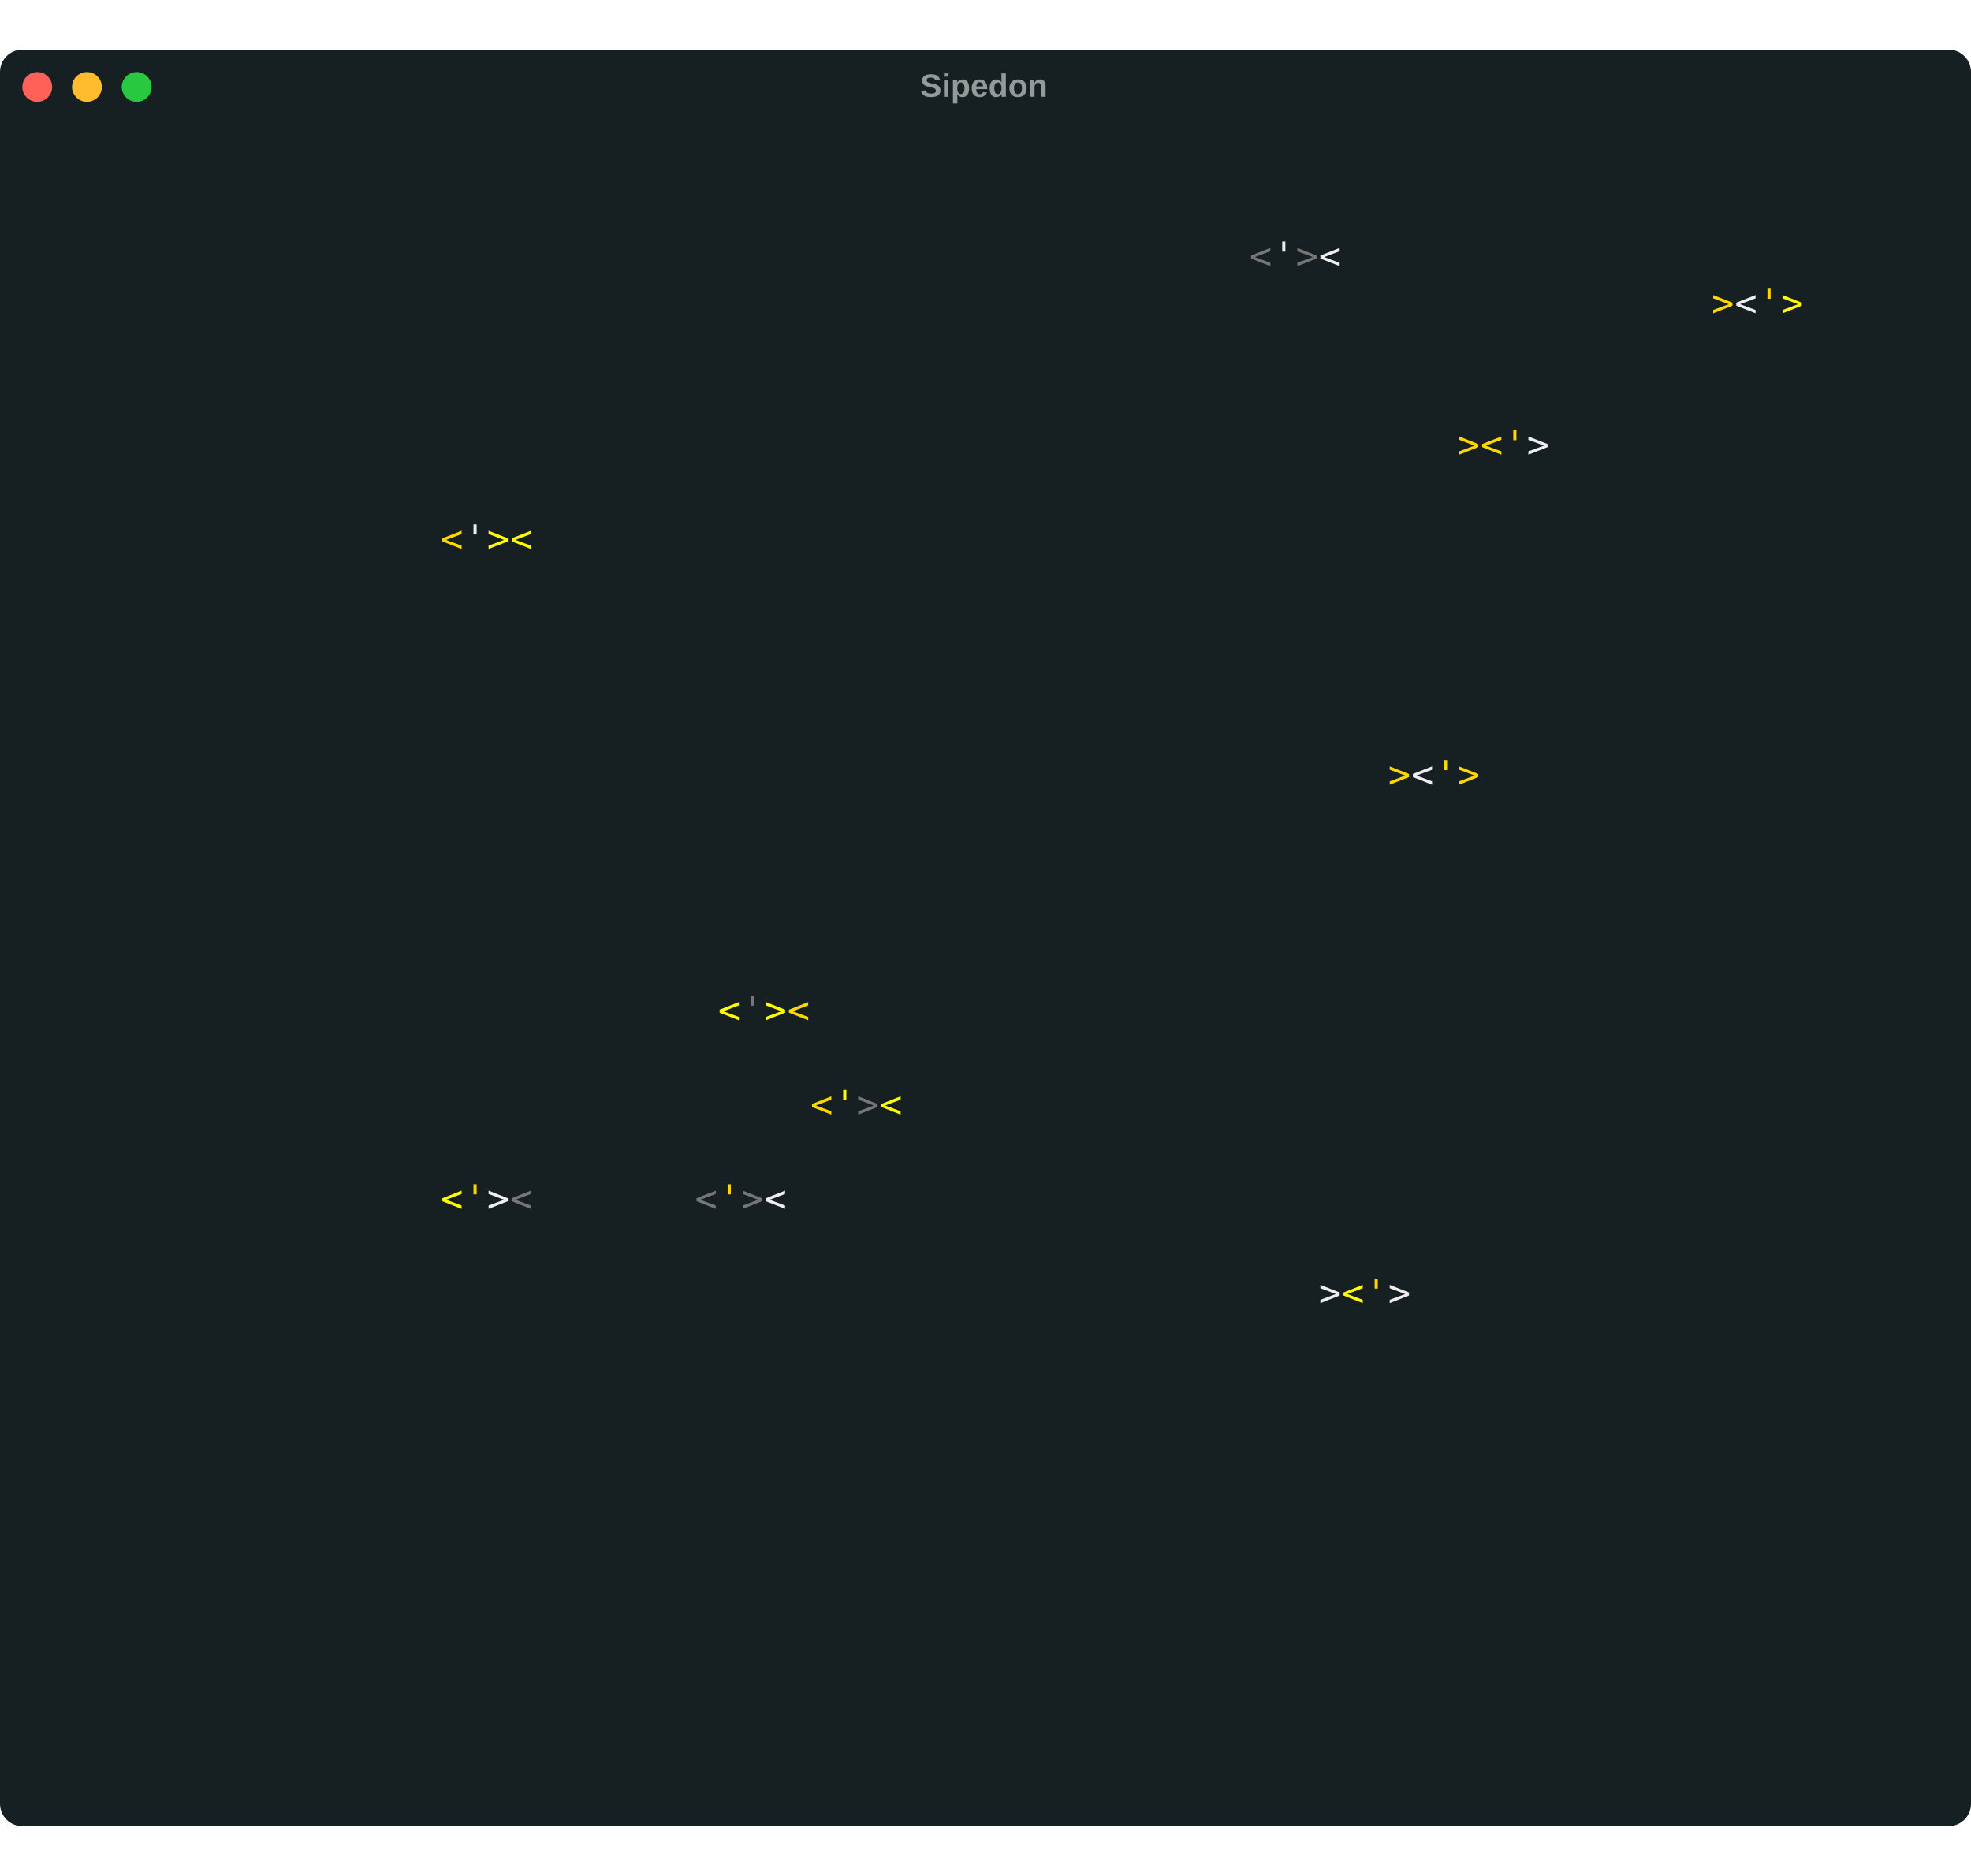
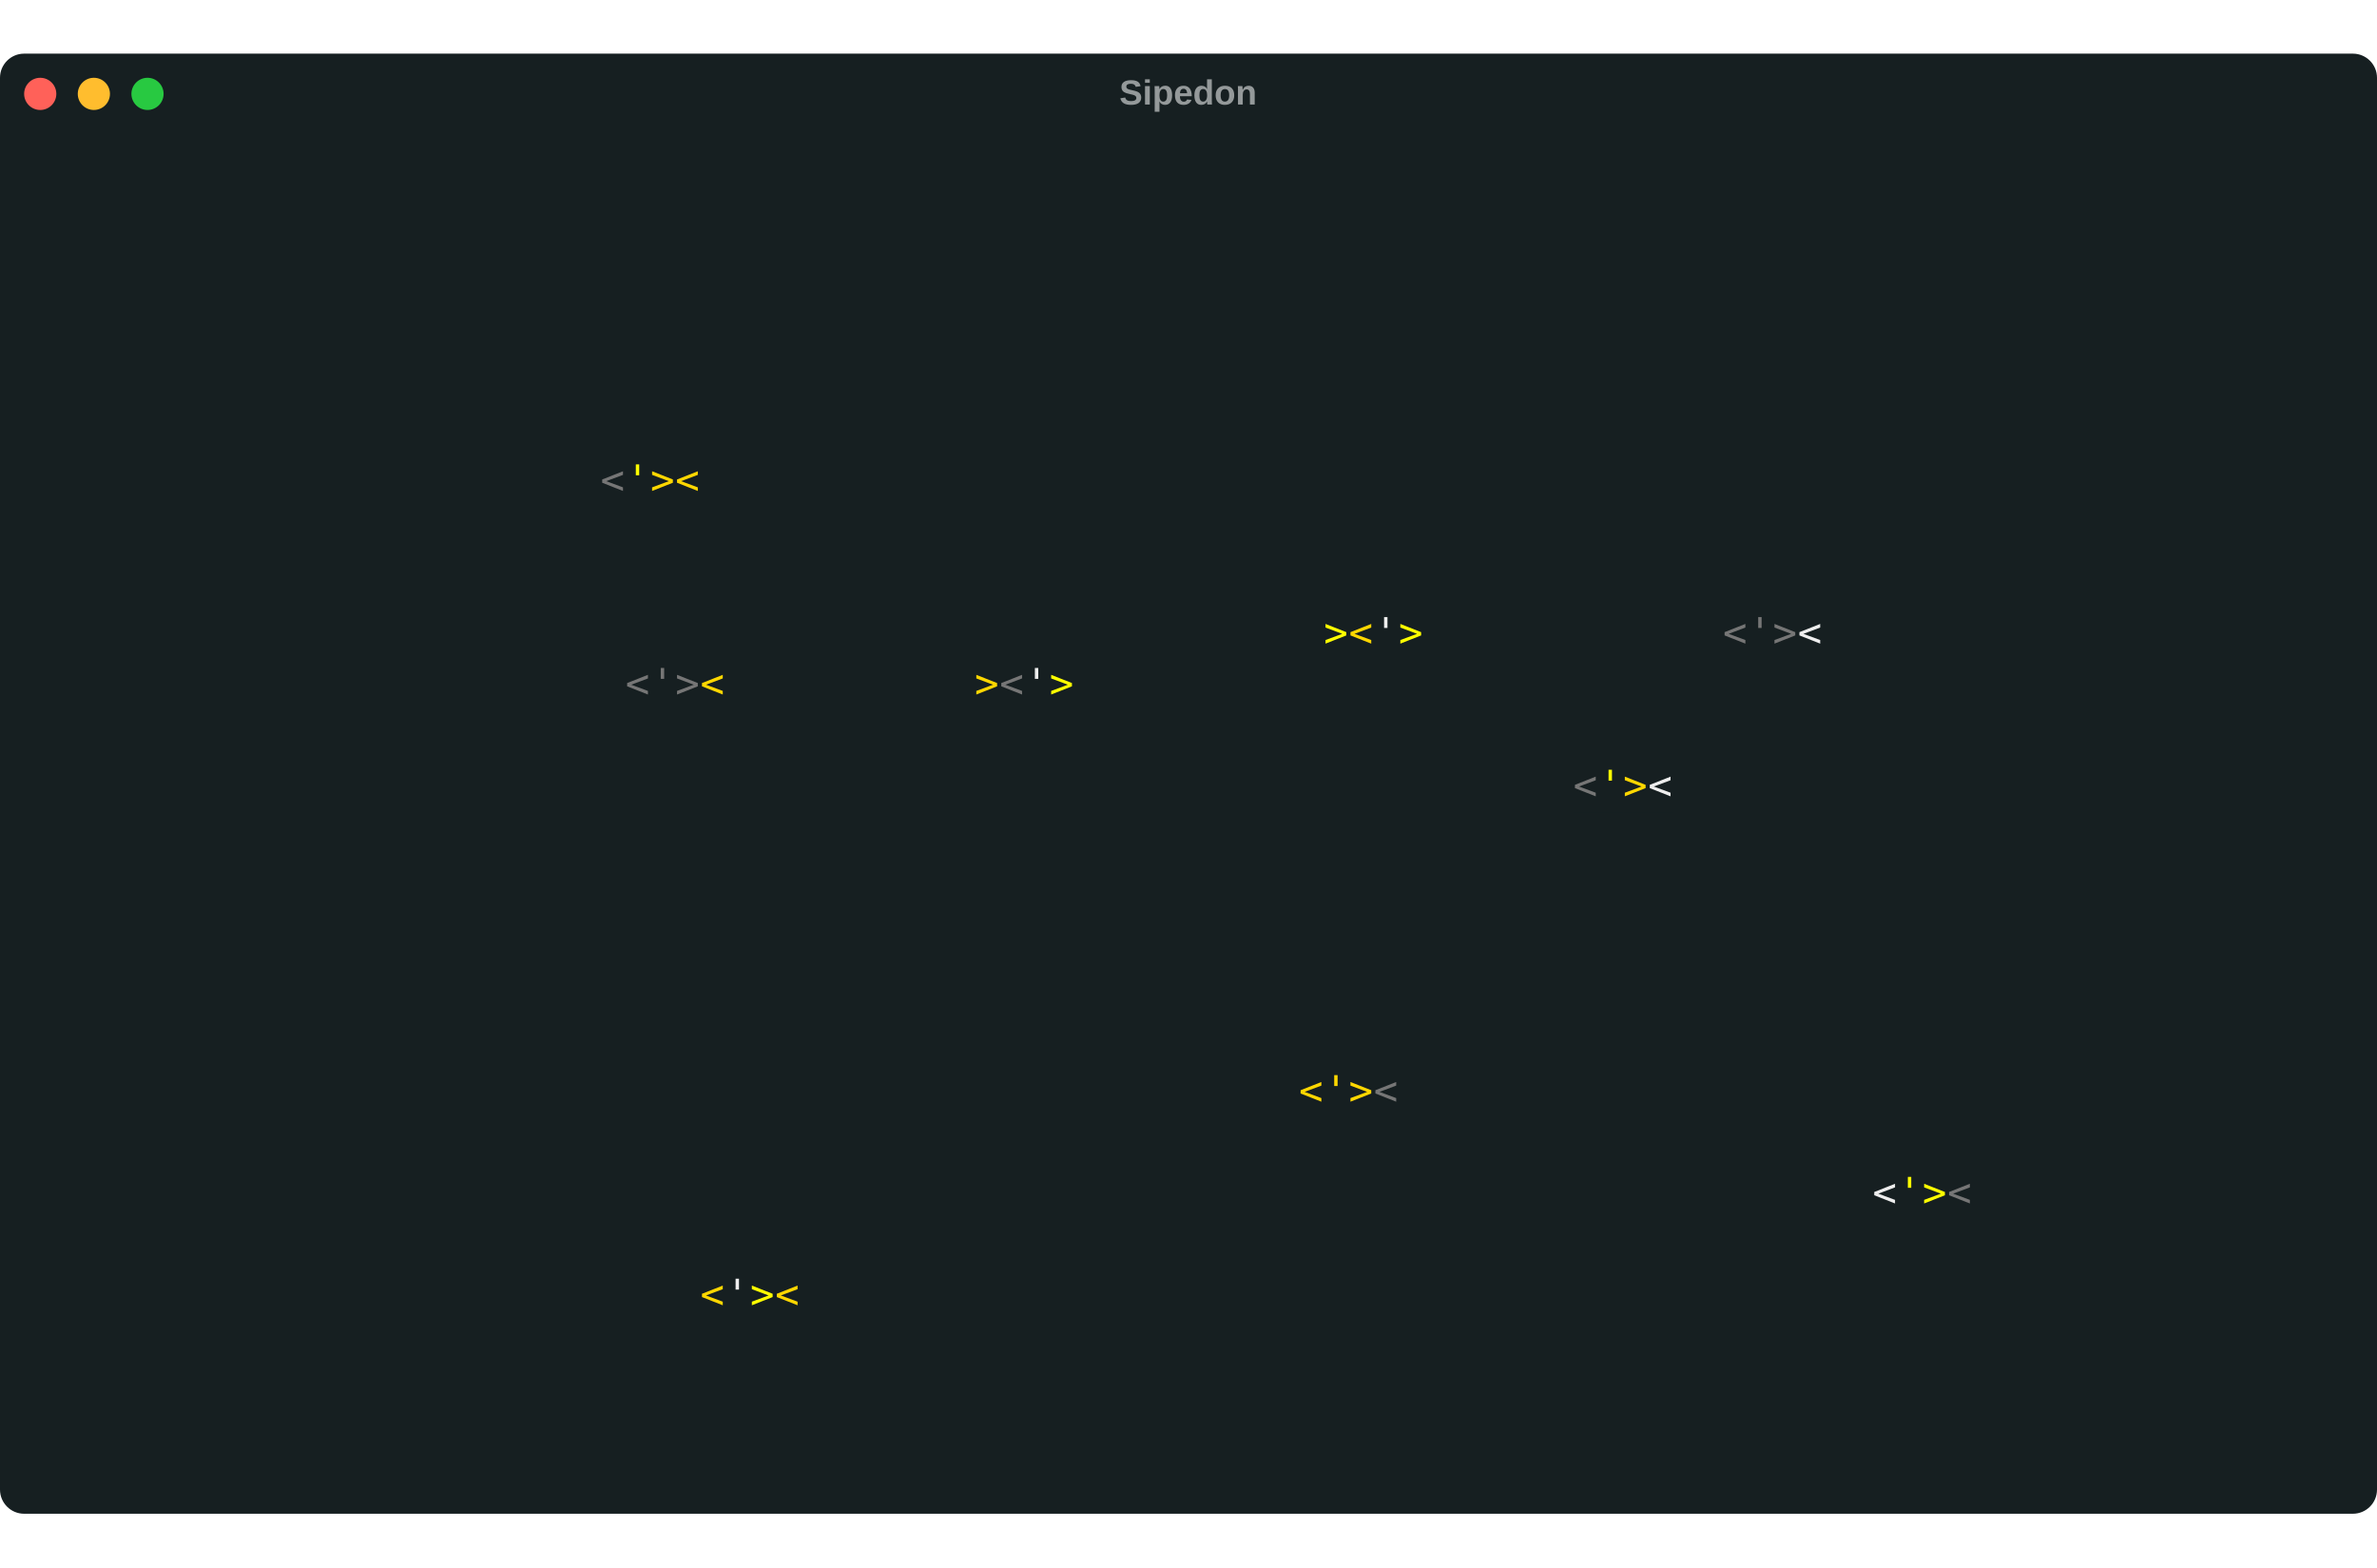
- <svg xmlns="http://www.w3.org/2000/svg" width="793.3" height="755.15" viewBox="0 0 793.3 755.15">
+ <svg xmlns="http://www.w3.org/2000/svg" width="886.3" height="584.375" viewBox="0 0 886.3 584.375">
  <style type="text/css">
        text.ptg {
            font-size: 15px;
            font-family: Menlo, 'DejaVu Sans Mono', consolas, 'Courier New', monospace;
            font-feature-settings: normal;
            /* Inline SVGs are `antialiased` by default, while `src=`-d ones are `auto`.*/
            -webkit-font-smoothing: auto;
        }
        .ptg-title {
            font-family: 'arial';
            fill: #94999A;
            font-size: 13px;
            font-weight: bold;
        }
-         .ptg-0 {fill:#ffd700}
+         .ptg-0 {fill:#767676}
        .ptg-1 {fill:#ffff00}
-         .ptg-2 {fill:#767676}
+         .ptg-2 {fill:#ffd700}
        .ptg-3 {fill:#eeeeee}
        .ptg-4 {fill:#dddddd}
    </style>
  <g>
-     <rect x="0" y="20" rx="9px" ry="9px" stroke-width="1px" stroke-linejoin="round" width="793.3" height="715.15" fill="#161f21" />
+     <rect x="0" y="20" rx="9px" ry="9px" stroke-width="1px" stroke-linejoin="round" width="886.3" height="544.375" fill="#161f21" />
    <circle cx="15" cy="35" r="6" fill="#ff6159" />
    <circle cx="35" cy="35" r="6" fill="#ffbd2e" />
    <circle cx="55" cy="35" r="6" fill="#28c941" />
-     <text x="396.0" y="38.975" text-anchor="middle" class="ptg-title">Sipedon</text>
+     <text x="443.0" y="38.975" text-anchor="middle" class="ptg-title">Sipedon</text>
  </g>
  <g transform="translate(20, 55)">
-     <rect x="306.2" y="380.25" fill="#161f21" width="9.49" height="19.35" />
-     <text dy="-0.25em" x="306.2" y="398.48" textLength="9.3" class="ptg ptg-0">&lt;</text>
-     <rect x="315.5" y="380.25" fill="#161f21" width="9.49" height="19.35" />
-     <text dy="-0.25em" x="315.5" y="398.48" textLength="9.3" class="ptg ptg-1">'</text>
-     <rect x="324.8" y="380.25" fill="#161f21" width="9.49" height="19.35" />
-     <text dy="-0.25em" x="324.8" y="398.48" textLength="9.3" class="ptg ptg-2">&gt;</text>
-     <rect x="334.1" y="380.25" fill="#161f21" width="9.49" height="19.35" />
-     <text dy="-0.25em" x="334.1" y="398.48" textLength="9.3" class="ptg ptg-1">&lt;</text>
-     <rect x="482.9" y="38.7" fill="#161f21" width="9.49" height="19.35" />
-     <text dy="-0.25em" x="482.9" y="56.93" textLength="9.3" class="ptg ptg-2">&lt;</text>
-     <rect x="492.2" y="38.7" fill="#161f21" width="9.49" height="19.35" />
-     <text dy="-0.25em" x="492.2" y="56.93" textLength="9.3" class="ptg ptg-3">'</text>
-     <rect x="501.5" y="38.7" fill="#161f21" width="9.49" height="19.35" />
-     <text dy="-0.25em" x="501.5" y="56.93" textLength="9.3" class="ptg ptg-2">&gt;</text>
-     <rect x="510.8" y="38.7" fill="#161f21" width="9.49" height="19.35" />
-     <text dy="-0.25em" x="510.8" y="56.93" textLength="9.3" class="ptg ptg-3">&lt;</text>
-     <rect x="538.7" y="247.42" fill="#161f21" width="9.49" height="19.35" />
-     <text dy="-0.25em" x="538.7" y="265.65" textLength="9.3" class="ptg ptg-0">&gt;</text>
-     <rect x="548.0" y="247.42" fill="#161f21" width="9.49" height="19.35" />
-     <text dy="-0.25em" x="548.0" y="265.65" textLength="9.3" class="ptg ptg-3">&lt;</text>
-     <rect x="557.3" y="247.42" fill="#161f21" width="9.49" height="19.35" />
-     <text dy="-0.25em" x="557.3" y="265.65" textLength="9.3" class="ptg ptg-0">'</text>
-     <rect x="566.6" y="247.42" fill="#161f21" width="9.49" height="19.35" />
-     <text dy="-0.25em" x="566.6" y="265.65" textLength="9.3" class="ptg ptg-0">&gt;</text>
+     <rect x="203.9" y="114.6" fill="#161f21" width="9.49" height="19.35" />
+     <text dy="-0.25em" x="203.9" y="132.83" textLength="9.3" class="ptg ptg-0">&lt;</text>
+     <rect x="213.2" y="114.6" fill="#161f21" width="9.49" height="19.35" />
+     <text dy="-0.25em" x="213.2" y="132.83" textLength="9.3" class="ptg ptg-1">'</text>
+     <rect x="222.5" y="114.6" fill="#161f21" width="9.49" height="19.35" />
+     <text dy="-0.25em" x="222.5" y="132.83" textLength="9.3" class="ptg ptg-2">&gt;</text>
+     <rect x="231.8" y="114.6" fill="#161f21" width="9.49" height="19.35" />
+     <text dy="-0.25em" x="231.8" y="132.83" textLength="9.3" class="ptg ptg-2">&lt;</text>
+     <rect x="473.6" y="171.52" fill="#161f21" width="9.49" height="19.35" />
+     <text dy="-0.25em" x="473.6" y="189.75" textLength="9.3" class="ptg ptg-1">&gt;</text>
+     <rect x="482.9" y="171.52" fill="#161f21" width="9.49" height="19.35" />
+     <text dy="-0.25em" x="482.9" y="189.75" textLength="9.3" class="ptg ptg-2">&lt;</text>
+     <rect x="492.2" y="171.52" fill="#161f21" width="9.49" height="19.35" />
+     <text dy="-0.25em" x="492.2" y="189.75" textLength="9.3" class="ptg ptg-3">'</text>
+     <rect x="501.5" y="171.52" fill="#161f21" width="9.49" height="19.35" />
+     <text dy="-0.25em" x="501.5" y="189.75" textLength="9.3" class="ptg ptg-1">&gt;</text>
+     <rect x="241.1" y="418.2" fill="#161f21" width="9.49" height="19.35" />
+     <text dy="-0.25em" x="241.1" y="436.43" textLength="9.3" class="ptg ptg-2">&lt;</text>
+     <rect x="250.4" y="418.2" fill="#161f21" width="9.49" height="19.35" />
+     <text dy="-0.25em" x="250.4" y="436.43" textLength="9.3" class="ptg ptg-3">'</text>
    <rect x="259.7" y="418.2" fill="#161f21" width="9.49" height="19.35" />
-     <text dy="-0.25em" x="259.7" y="436.43" textLength="9.3" class="ptg ptg-2">&lt;</text>
+     <text dy="-0.25em" x="259.7" y="436.43" textLength="9.3" class="ptg ptg-1">&gt;</text>
    <rect x="269.0" y="418.2" fill="#161f21" width="9.49" height="19.35" />
-     <text dy="-0.25em" x="269.0" y="436.43" textLength="9.3" class="ptg ptg-0">'</text>
-     <rect x="278.3" y="418.2" fill="#161f21" width="9.49" height="19.35" />
-     <text dy="-0.25em" x="278.3" y="436.43" textLength="9.3" class="ptg ptg-2">&gt;</text>
-     <rect x="287.6" y="418.2" fill="#161f21" width="9.49" height="19.35" />
-     <text dy="-0.25em" x="287.6" y="436.43" textLength="9.3" class="ptg ptg-3">&lt;</text>
-     <rect x="510.8" y="456.15" fill="#161f21" width="9.49" height="19.35" />
-     <text dy="-0.25em" x="510.8" y="474.38" textLength="9.3" class="ptg ptg-3">&gt;</text>
-     <rect x="520.1" y="456.15" fill="#161f21" width="9.49" height="19.35" />
-     <text dy="-0.25em" x="520.1" y="474.38" textLength="9.3" class="ptg ptg-1">&lt;</text>
-     <rect x="529.4" y="456.15" fill="#161f21" width="9.49" height="19.35" />
-     <text dy="-0.25em" x="529.4" y="474.38" textLength="9.3" class="ptg ptg-0">'</text>
-     <rect x="538.7" y="456.15" fill="#161f21" width="9.49" height="19.35" />
-     <text dy="-0.25em" x="538.7" y="474.38" textLength="9.3" class="ptg ptg-3">&gt;</text>
-     <rect x="668.9" y="57.67" fill="#161f21" width="9.49" height="19.35" />
-     <text dy="-0.25em" x="668.9" y="75.9" textLength="9.3" class="ptg ptg-0">&gt;</text>
-     <rect x="678.2" y="57.67" fill="#161f21" width="9.49" height="19.35" />
-     <text dy="-0.25em" x="678.2" y="75.9" textLength="9.3" class="ptg ptg-3">&lt;</text>
-     <rect x="687.5" y="57.67" fill="#161f21" width="9.49" height="19.35" />
-     <text dy="-0.25em" x="687.5" y="75.9" textLength="9.3" class="ptg ptg-0">'</text>
-     <rect x="696.8" y="57.67" fill="#161f21" width="9.49" height="19.35" />
-     <text dy="-0.25em" x="696.8" y="75.9" textLength="9.3" class="ptg ptg-1">&gt;</text>
-     <rect x="157.4" y="418.2" fill="#161f21" width="9.49" height="19.35" />
-     <text dy="-0.25em" x="157.4" y="436.43" textLength="9.3" class="ptg ptg-1">&lt;</text>
-     <rect x="166.7" y="418.2" fill="#161f21" width="9.49" height="19.35" />
-     <text dy="-0.25em" x="166.7" y="436.43" textLength="9.3" class="ptg ptg-0">'</text>
-     <rect x="176.0" y="418.2" fill="#161f21" width="9.49" height="19.35" />
-     <text dy="-0.25em" x="176.0" y="436.43" textLength="9.3" class="ptg ptg-3">&gt;</text>
-     <rect x="185.3" y="418.2" fill="#161f21" width="9.49" height="19.35" />
-     <text dy="-0.25em" x="185.3" y="436.43" textLength="9.3" class="ptg ptg-2">&lt;</text>
-     <rect x="157.4" y="152.55" fill="#161f21" width="9.49" height="19.35" />
-     <text dy="-0.25em" x="157.4" y="170.78" textLength="9.3" class="ptg ptg-0">&lt;</text>
-     <rect x="166.7" y="152.55" fill="#161f21" width="9.49" height="19.35" />
-     <text dy="-0.25em" x="166.7" y="170.78" textLength="9.3" class="ptg ptg-3">'</text>
-     <rect x="176.0" y="152.55" fill="#161f21" width="9.49" height="19.35" />
-     <text dy="-0.25em" x="176.0" y="170.78" textLength="9.3" class="ptg ptg-1">&gt;</text>
-     <rect x="185.3" y="152.55" fill="#161f21" width="9.49" height="19.35" />
-     <text dy="-0.25em" x="185.3" y="170.78" textLength="9.3" class="ptg ptg-1">&lt;</text>
-     <rect x="269.0" y="342.3" fill="#161f21" width="9.49" height="19.35" />
-     <text dy="-0.25em" x="269.0" y="360.53" textLength="9.3" class="ptg ptg-1">&lt;</text>
-     <rect x="278.3" y="342.3" fill="#161f21" width="9.49" height="19.35" />
-     <text dy="-0.25em" x="278.3" y="360.53" textLength="9.3" class="ptg ptg-2">'</text>
-     <rect x="287.6" y="342.3" fill="#161f21" width="9.49" height="19.35" />
-     <text dy="-0.25em" x="287.6" y="360.53" textLength="9.3" class="ptg ptg-1">&gt;</text>
-     <rect x="296.9" y="342.3" fill="#161f21" width="9.49" height="19.35" />
-     <text dy="-0.25em" x="296.9" y="360.53" textLength="9.3" class="ptg ptg-0">&lt;</text>
-     <rect x="566.6" y="114.6" fill="#161f21" width="9.49" height="19.35" />
-     <text dy="-0.25em" x="566.6" y="132.83" textLength="9.3" class="ptg ptg-0">&gt;</text>
-     <rect x="575.9" y="114.6" fill="#161f21" width="9.49" height="19.35" />
-     <text dy="-0.25em" x="575.9" y="132.83" textLength="9.3" class="ptg ptg-0">&lt;</text>
-     <rect x="585.2" y="114.6" fill="#161f21" width="9.49" height="19.35" />
-     <text dy="-0.25em" x="585.2" y="132.83" textLength="9.3" class="ptg ptg-0">'</text>
-     <rect x="594.5" y="114.6" fill="#161f21" width="9.49" height="19.35" />
-     <text dy="-0.25em" x="594.5" y="132.83" textLength="9.3" class="ptg ptg-3">&gt;</text>
-     <rect x="603.8" y="117.83" fill="#161f21" width="0.0" height="19.35" />
-     <text dy="-0.25em" x="603.8" y="132.83" textLength="0.0" class="ptg ptg-4" />
+     <text dy="-0.25em" x="269.0" y="436.43" textLength="9.3" class="ptg ptg-2">&lt;</text>
+     <rect x="464.3" y="342.3" fill="#161f21" width="9.49" height="19.35" />
+     <text dy="-0.25em" x="464.3" y="360.53" textLength="9.3" class="ptg ptg-3">&gt;</text>
+     <rect x="473.6" y="342.3" fill="#161f21" width="9.49" height="19.35" />
+     <text dy="-0.25em" x="473.6" y="360.53" textLength="9.3" class="ptg ptg-0">&lt;</text>
+     <rect x="482.9" y="342.3" fill="#161f21" width="9.49" height="19.35" />
+     <text dy="-0.25em" x="482.9" y="360.53" textLength="9.3" class="ptg ptg-3">'</text>
+     <rect x="492.2" y="342.3" fill="#161f21" width="9.49" height="19.35" />
+     <text dy="-0.25em" x="492.2" y="360.53" textLength="9.3" class="ptg ptg-0">&gt;</text>
+     <rect x="464.3" y="342.3" fill="#161f21" width="9.49" height="19.35" />
+     <text dy="-0.25em" x="464.3" y="360.53" textLength="9.3" class="ptg ptg-2">&lt;</text>
+     <rect x="473.6" y="342.3" fill="#161f21" width="9.49" height="19.35" />
+     <text dy="-0.25em" x="473.6" y="360.53" textLength="9.3" class="ptg ptg-2">'</text>
+     <rect x="482.9" y="342.3" fill="#161f21" width="9.49" height="19.35" />
+     <text dy="-0.25em" x="482.9" y="360.53" textLength="9.3" class="ptg ptg-2">&gt;</text>
+     <rect x="492.2" y="342.3" fill="#161f21" width="9.49" height="19.35" />
+     <text dy="-0.25em" x="492.2" y="360.53" textLength="9.3" class="ptg ptg-0">&lt;</text>
+     <rect x="566.6" y="228.45" fill="#161f21" width="9.49" height="19.35" />
+     <text dy="-0.25em" x="566.6" y="246.68" textLength="9.3" class="ptg ptg-0">&lt;</text>
+     <rect x="575.9" y="228.45" fill="#161f21" width="9.49" height="19.35" />
+     <text dy="-0.25em" x="575.9" y="246.68" textLength="9.3" class="ptg ptg-1">'</text>
+     <rect x="585.2" y="228.45" fill="#161f21" width="9.49" height="19.35" />
+     <text dy="-0.25em" x="585.2" y="246.68" textLength="9.3" class="ptg ptg-2">&gt;</text>
+     <rect x="594.5" y="228.45" fill="#161f21" width="9.49" height="19.35" />
+     <text dy="-0.25em" x="594.5" y="246.68" textLength="9.3" class="ptg ptg-3">&lt;</text>
+     <rect x="678.2" y="380.25" fill="#161f21" width="9.49" height="19.35" />
+     <text dy="-0.25em" x="678.2" y="398.48" textLength="9.3" class="ptg ptg-3">&lt;</text>
+     <rect x="687.5" y="380.25" fill="#161f21" width="9.49" height="19.35" />
+     <text dy="-0.25em" x="687.5" y="398.48" textLength="9.3" class="ptg ptg-1">'</text>
+     <rect x="696.8" y="380.25" fill="#161f21" width="9.49" height="19.35" />
+     <text dy="-0.25em" x="696.8" y="398.48" textLength="9.3" class="ptg ptg-1">&gt;</text>
+     <rect x="706.1" y="380.25" fill="#161f21" width="9.49" height="19.35" />
+     <text dy="-0.25em" x="706.1" y="398.48" textLength="9.3" class="ptg ptg-0">&lt;</text>
+     <rect x="213.2" y="190.5" fill="#161f21" width="9.49" height="19.35" />
+     <text dy="-0.25em" x="213.2" y="208.73" textLength="9.3" class="ptg ptg-0">&lt;</text>
+     <rect x="222.5" y="190.5" fill="#161f21" width="9.49" height="19.35" />
+     <text dy="-0.25em" x="222.5" y="208.73" textLength="9.3" class="ptg ptg-0">'</text>
+     <rect x="231.8" y="190.5" fill="#161f21" width="9.49" height="19.35" />
+     <text dy="-0.25em" x="231.8" y="208.73" textLength="9.3" class="ptg ptg-0">&gt;</text>
+     <rect x="241.1" y="190.5" fill="#161f21" width="9.49" height="19.35" />
+     <text dy="-0.25em" x="241.1" y="208.73" textLength="9.3" class="ptg ptg-2">&lt;</text>
+     <rect x="343.4" y="190.5" fill="#161f21" width="9.49" height="19.35" />
+     <text dy="-0.25em" x="343.4" y="208.73" textLength="9.3" class="ptg ptg-2">&gt;</text>
+     <rect x="352.7" y="190.5" fill="#161f21" width="9.49" height="19.35" />
+     <text dy="-0.25em" x="352.7" y="208.73" textLength="9.3" class="ptg ptg-0">&lt;</text>
+     <rect x="362.0" y="190.5" fill="#161f21" width="9.49" height="19.35" />
+     <text dy="-0.25em" x="362.0" y="208.73" textLength="9.3" class="ptg ptg-3">'</text>
+     <rect x="371.3" y="190.5" fill="#161f21" width="9.49" height="19.35" />
+     <text dy="-0.25em" x="371.3" y="208.73" textLength="9.3" class="ptg ptg-1">&gt;</text>
+     <rect x="622.4" y="171.52" fill="#161f21" width="9.49" height="19.35" />
+     <text dy="-0.25em" x="622.4" y="189.75" textLength="9.3" class="ptg ptg-0">&lt;</text>
+     <rect x="631.7" y="171.52" fill="#161f21" width="9.49" height="19.35" />
+     <text dy="-0.25em" x="631.7" y="189.75" textLength="9.3" class="ptg ptg-0">'</text>
+     <rect x="641.0" y="171.52" fill="#161f21" width="9.49" height="19.35" />
+     <text dy="-0.25em" x="641.0" y="189.75" textLength="9.3" class="ptg ptg-0">&gt;</text>
+     <rect x="650.3" y="171.52" fill="#161f21" width="9.49" height="19.35" />
+     <text dy="-0.25em" x="650.3" y="189.75" textLength="9.3" class="ptg ptg-3">&lt;</text>
+     <rect x="659.6" y="174.75" fill="#161f21" width="0.0" height="19.35" />
+     <text dy="-0.25em" x="659.6" y="189.75" textLength="0.0" class="ptg ptg-4" />
  </g>
</svg>
